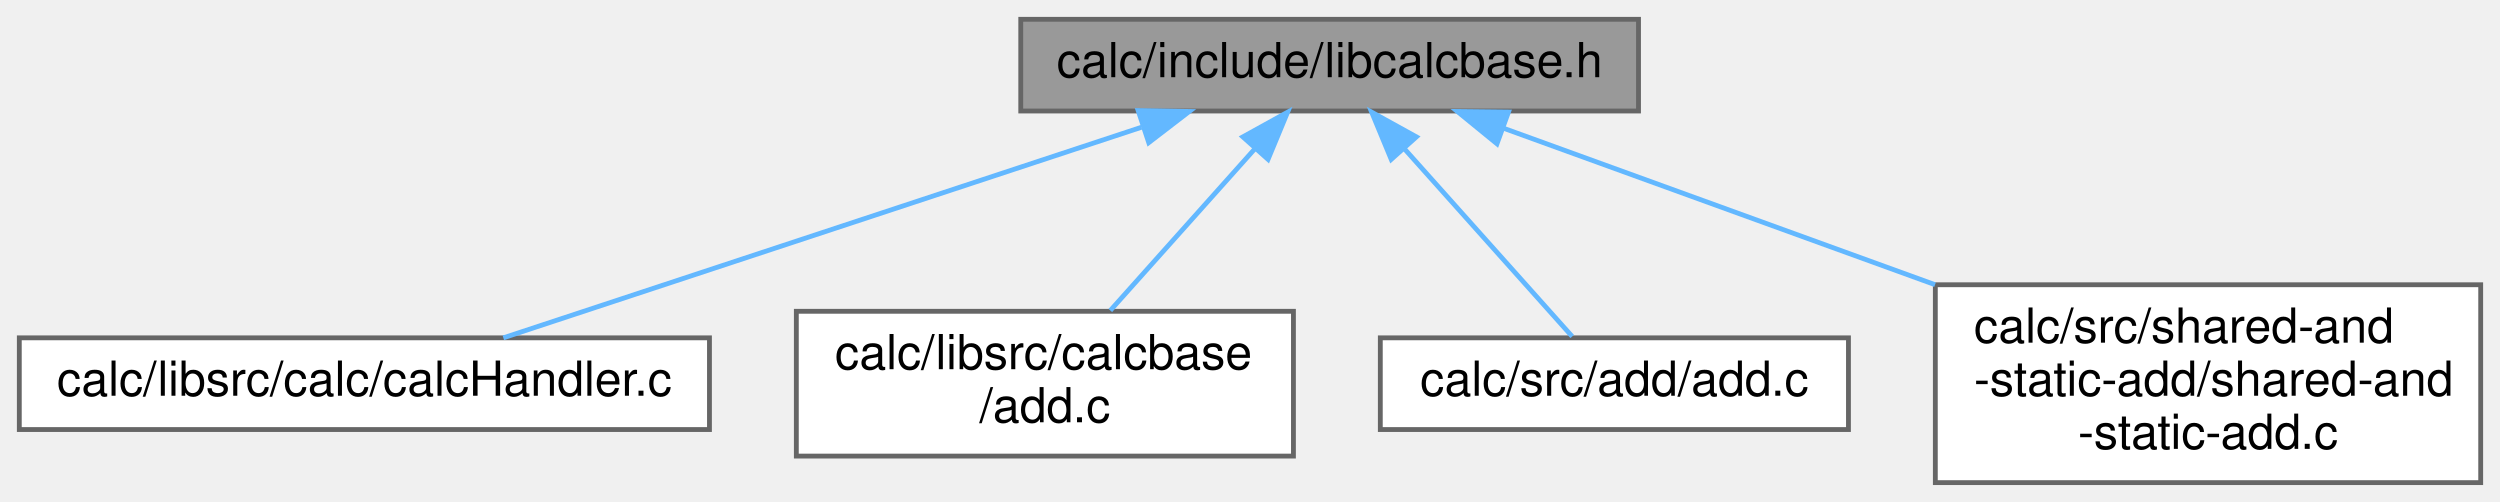
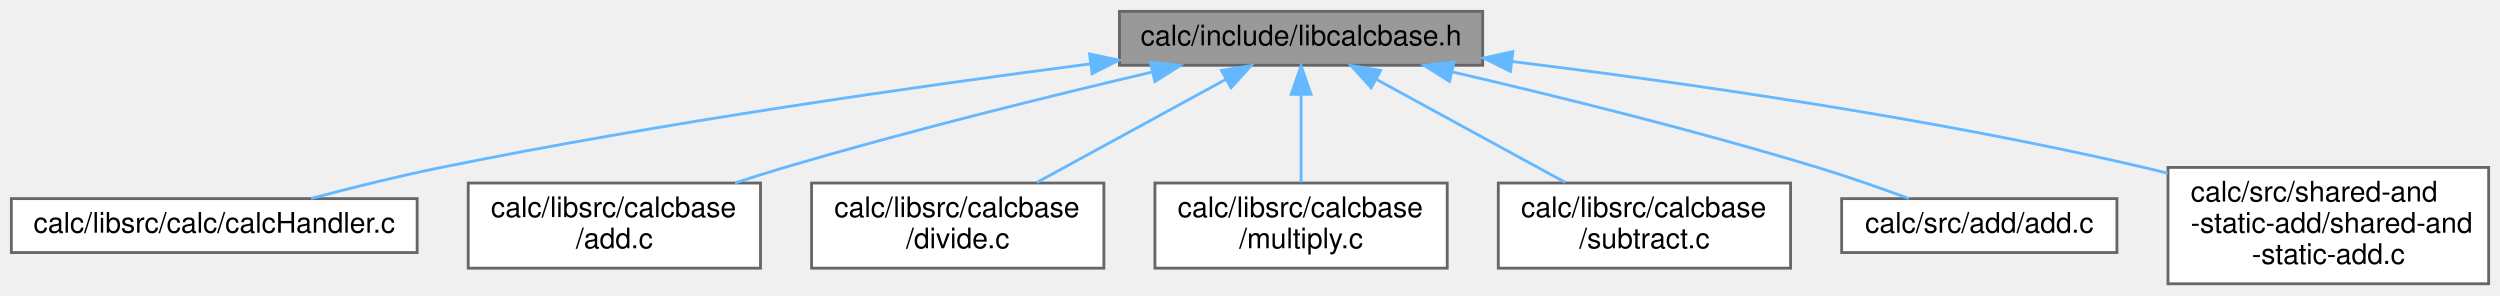
- <svg xmlns="http://www.w3.org/2000/svg" xmlns:xlink="http://www.w3.org/1999/xlink" width="518pt" height="104pt" viewBox="0.00 0.00 518.00 104.00">
+ <svg xmlns="http://www.w3.org/2000/svg" xmlns:xlink="http://www.w3.org/1999/xlink" width="881pt" height="104pt" viewBox="0.00 0.00 881.00 104.00">
  <g id="graph0" class="graph" transform="scale(1 1) rotate(0) translate(4 100)">
    <g id="Node000001" class="node">
      <g id="a_Node000001">
        <a xlink:title="計算ライブラリ (静的リンク用) のヘッダーファイル。">
-           <polygon fill="#999999" stroke="#666666" points="335.5,-96 207.5,-96 207.5,-77 335.5,-77 335.5,-96" />
-           <text text-anchor="middle" x="271.5" y="-84" font-family="Helvetica,sans-Serif" font-size="10.00" fill="#000000">calc/include/libcalcbase.h</text>
+           <polygon fill="#999999" stroke="#666666" points="518.5,-96 390.5,-96 390.5,-77 518.5,-77 518.5,-96" />
+           <text text-anchor="middle" x="454.5" y="-84" font-family="Helvetica,sans-Serif" font-size="10.00" fill="#000000">calc/include/libcalcbase.h</text>
        </a>
      </g>
    </g>
    <g id="Node000002" class="node">
      <g id="a_Node000002">
        <a xlink:href="calcHandler_8c.html" target="_top" xlink:title="calcHandler 関数の実装ファイル。">
          <polygon fill="#ffffff" stroke="#666666" points="143,-30 0,-30 0,-11 143,-11 143,-30" />
          <text text-anchor="middle" x="71.5" y="-18" font-family="Helvetica,sans-Serif" font-size="10.00" fill="#000000">calc/libsrc/calc/calcHandler.c</text>
        </a>
      </g>
    </g>
    <g id="edge1_Node000001_Node000002" class="edge">
      <g id="a_edge1_Node000001_Node000002">
        <a xlink:title=" ">
-           <path fill="none" stroke="#63b8ff" d="M232.522,-73.637C193.719,-60.832 135.068,-41.477 100.292,-30.002" />
-           <polygon fill="#63b8ff" stroke="#63b8ff" points="231.825,-77.093 242.418,-76.903 234.019,-70.445 231.825,-77.093" />
+           <path fill="none" stroke="#63b8ff" d="M380.314,-77.504C318.743,-69.525 229.034,-56.713 151.5,-41 136.324,-37.924 119.714,-33.795 105.582,-30.049" />
+           <polygon fill="#63b8ff" stroke="#63b8ff" points="379.963,-80.988 390.328,-78.791 380.856,-74.045 379.963,-80.988" />
        </a>
      </g>
    </g>
    <g id="Node000003" class="node">
      <g id="a_Node000003">
        <a xlink:href="libsrc_2calcbase_2add_8c.html" target="_top" xlink:title="add 関数の実装ファイル。">
          <polygon fill="#ffffff" stroke="#666666" points="264,-35.5 161,-35.5 161,-5.5 264,-5.5 264,-35.5" />
          <text text-anchor="start" x="169" y="-23.5" font-family="Helvetica,sans-Serif" font-size="10.00" fill="#000000">calc/libsrc/calcbase</text>
          <text text-anchor="middle" x="212.5" y="-12.5" font-family="Helvetica,sans-Serif" font-size="10.00" fill="#000000">/add.c</text>
        </a>
      </g>
    </g>
    <g id="edge2_Node000001_Node000003" class="edge">
      <g id="a_edge2_Node000001_Node000003">
        <a xlink:title=" ">
-           <path fill="none" stroke="#63b8ff" d="M255.956,-69.112C246.664,-58.718 234.972,-45.638 226.057,-35.665" />
-           <polygon fill="#63b8ff" stroke="#63b8ff" points="253.52,-71.639 262.794,-76.761 258.739,-66.973 253.52,-71.639" />
+           <path fill="none" stroke="#63b8ff" d="M401.999,-74.612C365.471,-66.04 315.757,-53.772 272.5,-41 266.799,-39.317 260.834,-37.431 254.969,-35.504" />
+           <polygon fill="#63b8ff" stroke="#63b8ff" points="401.402,-78.067 411.935,-76.93 402.991,-71.25 401.402,-78.067" />
        </a>
      </g>
    </g>
    <g id="Node000004" class="node">
      <g id="a_Node000004">
-         <a xlink:href="src_2add_2add_8c.html" target="_top" xlink:title="add 関数の呼び出しコマンド。">
-           <polygon fill="#ffffff" stroke="#666666" points="379,-30 282,-30 282,-11 379,-11 379,-30" />
-           <text text-anchor="middle" x="330.5" y="-18" font-family="Helvetica,sans-Serif" font-size="10.00" fill="#000000">calc/src/add/add.c</text>
+         <a xlink:href="divide_8c.html" target="_top" xlink:title="divide 関数の実装ファイル。">
+           <polygon fill="#ffffff" stroke="#666666" points="385,-35.5 282,-35.5 282,-5.5 385,-5.5 385,-35.5" />
+           <text text-anchor="start" x="290" y="-23.5" font-family="Helvetica,sans-Serif" font-size="10.00" fill="#000000">calc/libsrc/calcbase</text>
+           <text text-anchor="middle" x="333.5" y="-12.5" font-family="Helvetica,sans-Serif" font-size="10.00" fill="#000000">/divide.c</text>
        </a>
      </g>
    </g>
    <g id="edge3_Node000001_Node000004" class="edge">
      <g id="a_edge3_Node000001_Node000004">
        <a xlink:title=" ">
-           <path fill="none" stroke="#63b8ff" d="M286.907,-69.265C298.01,-56.845 312.594,-40.53 321.759,-30.279" />
-           <polygon fill="#63b8ff" stroke="#63b8ff" points="284.261,-66.973 280.206,-76.761 289.48,-71.639 284.261,-66.973" />
+           <path fill="none" stroke="#63b8ff" d="M427.866,-71.972C408.174,-61.231 381.42,-46.638 361.427,-35.733" />
+           <polygon fill="#63b8ff" stroke="#63b8ff" points="426.451,-75.187 436.906,-76.903 429.803,-69.042 426.451,-75.187" />
        </a>
      </g>
    </g>
    <g id="Node000005" class="node">
      <g id="a_Node000005">
-         <a xlink:href="shared-and-static-add_8c.html" target="_top" xlink:title="動的リンク、静的リンクを使った関数の呼び出しコマンド。">
-           <polygon fill="#ffffff" stroke="#666666" points="510,-41 397,-41 397,0 510,0 510,-41" />
-           <text text-anchor="start" x="405" y="-29" font-family="Helvetica,sans-Serif" font-size="10.00" fill="#000000">calc/src/shared-and</text>
-           <text text-anchor="start" x="405" y="-18" font-family="Helvetica,sans-Serif" font-size="10.00" fill="#000000">-static-add/shared-and</text>
-           <text text-anchor="middle" x="453.5" y="-7" font-family="Helvetica,sans-Serif" font-size="10.00" fill="#000000">-static-add.c</text>
+         <a xlink:href="multiply_8c.html" target="_top" xlink:title="multiply 関数の実装ファイル。">
+           <polygon fill="#ffffff" stroke="#666666" points="506,-35.5 403,-35.5 403,-5.5 506,-5.5 506,-35.5" />
+           <text text-anchor="start" x="411" y="-23.5" font-family="Helvetica,sans-Serif" font-size="10.00" fill="#000000">calc/libsrc/calcbase</text>
+           <text text-anchor="middle" x="454.5" y="-12.5" font-family="Helvetica,sans-Serif" font-size="10.00" fill="#000000">/multiply.c</text>
        </a>
      </g>
    </g>
    <g id="edge4_Node000001_Node000005" class="edge">
      <g id="a_edge4_Node000001_Node000005">
        <a xlink:title=" ">
-           <path fill="none" stroke="#63b8ff" d="M307.6,-73.409C333.101,-64.161 367.787,-51.583 396.941,-41.011" />
-           <polygon fill="#63b8ff" stroke="#63b8ff" points="306.172,-70.204 297.964,-76.903 308.558,-76.784 306.172,-70.204" />
+           <path fill="none" stroke="#63b8ff" d="M454.5,-66.594C454.5,-56.665 454.5,-44.848 454.5,-35.665" />
+           <polygon fill="#63b8ff" stroke="#63b8ff" points="451,-66.761 454.5,-76.761 458,-66.761 451,-66.761" />
+         </a>
+       </g>
+     </g>
+     <g id="Node000006" class="node">
+       <g id="a_Node000006">
+         <a xlink:href="subtract_8c.html" target="_top" xlink:title="subtract 関数の実装ファイル。">
+           <polygon fill="#ffffff" stroke="#666666" points="627,-35.5 524,-35.5 524,-5.5 627,-5.5 627,-35.5" />
+           <text text-anchor="start" x="532" y="-23.5" font-family="Helvetica,sans-Serif" font-size="10.00" fill="#000000">calc/libsrc/calcbase</text>
+           <text text-anchor="middle" x="575.5" y="-12.5" font-family="Helvetica,sans-Serif" font-size="10.00" fill="#000000">/subtract.c</text>
+         </a>
+       </g>
+     </g>
+     <g id="edge5_Node000001_Node000006" class="edge">
+       <g id="a_edge5_Node000001_Node000006">
+         <a xlink:title=" ">
+           <path fill="none" stroke="#63b8ff" d="M481.134,-71.972C500.826,-61.231 527.58,-46.638 547.573,-35.733" />
+           <polygon fill="#63b8ff" stroke="#63b8ff" points="479.197,-69.042 472.094,-76.903 482.549,-75.187 479.197,-69.042" />
+         </a>
+       </g>
+     </g>
+     <g id="Node000007" class="node">
+       <g id="a_Node000007">
+         <a xlink:href="src_2add_2add_8c.html" target="_top" xlink:title="add 関数の呼び出しコマンド。">
+           <polygon fill="#ffffff" stroke="#666666" points="742,-30 645,-30 645,-11 742,-11 742,-30" />
+           <text text-anchor="middle" x="693.5" y="-18" font-family="Helvetica,sans-Serif" font-size="10.00" fill="#000000">calc/src/add/add.c</text>
+         </a>
+       </g>
+     </g>
+     <g id="edge6_Node000001_Node000007" class="edge">
+       <g id="a_edge6_Node000001_Node000007">
+         <a xlink:title=" ">
+           <path fill="none" stroke="#63b8ff" d="M507.793,-74.663C544.281,-66.196 593.632,-54.031 636.5,-41 647.165,-37.758 658.771,-33.686 668.71,-30.027" />
+           <polygon fill="#63b8ff" stroke="#63b8ff" points="506.818,-71.296 497.858,-76.951 508.389,-78.117 506.818,-71.296" />
+         </a>
+       </g>
+     </g>
+     <g id="Node000008" class="node">
+       <g id="a_Node000008">
+         <a xlink:href="shared-and-static-add_8c.html" target="_top" xlink:title="動的リンク、静的リンクを使った関数の呼び出しコマンド。">
+           <polygon fill="#ffffff" stroke="#666666" points="873,-41 760,-41 760,0 873,0 873,-41" />
+           <text text-anchor="start" x="768" y="-29" font-family="Helvetica,sans-Serif" font-size="10.00" fill="#000000">calc/src/shared-and</text>
+           <text text-anchor="start" x="768" y="-18" font-family="Helvetica,sans-Serif" font-size="10.00" fill="#000000">-static-add/shared-and</text>
+           <text text-anchor="middle" x="816.5" y="-7" font-family="Helvetica,sans-Serif" font-size="10.00" fill="#000000">-static-add.c</text>
+         </a>
+       </g>
+     </g>
+     <g id="edge7_Node000001_Node000008" class="edge">
+       <g id="a_edge7_Node000001_Node000008">
+         <a xlink:title=" ">
+           <path fill="none" stroke="#63b8ff" d="M528.983,-78.307C589.419,-70.89 676.578,-58.445 751.5,-41 754.266,-40.356 757.084,-39.653 759.921,-38.907" />
+           <polygon fill="#63b8ff" stroke="#63b8ff" points="528.277,-74.867 518.77,-79.543 529.118,-81.816 528.277,-74.867" />
        </a>
      </g>
    </g>
  </g>
</svg>
